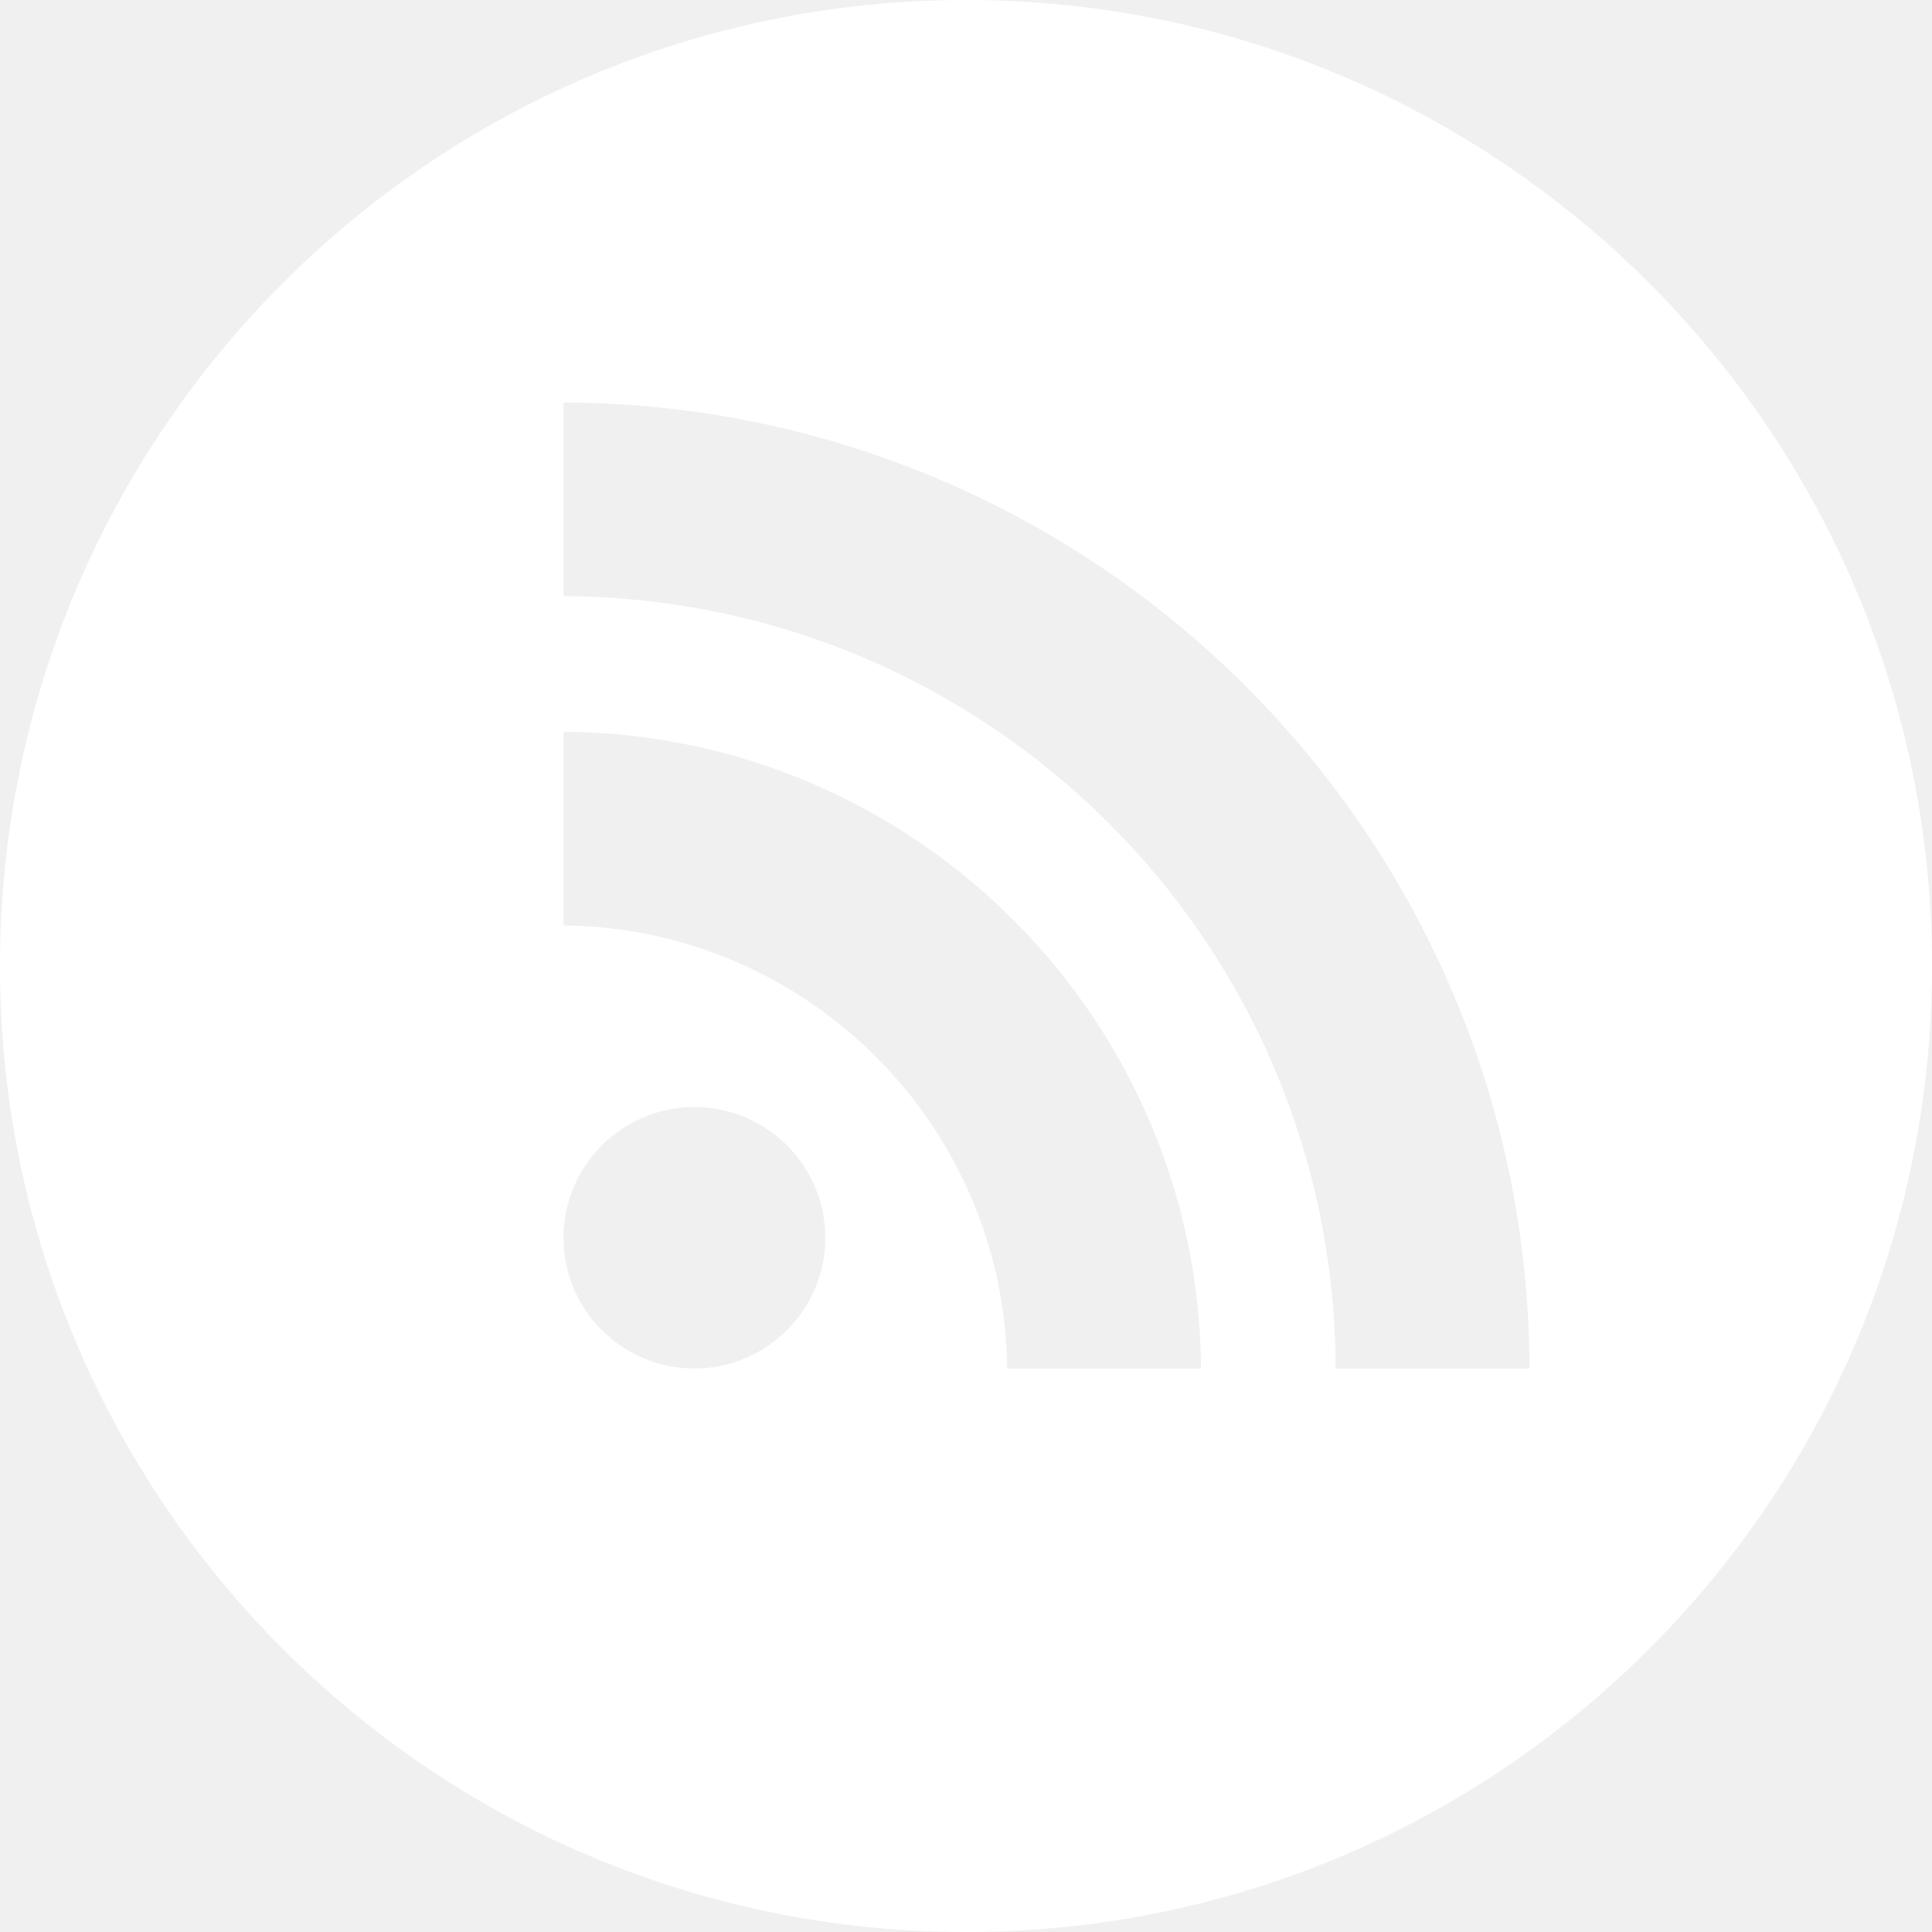
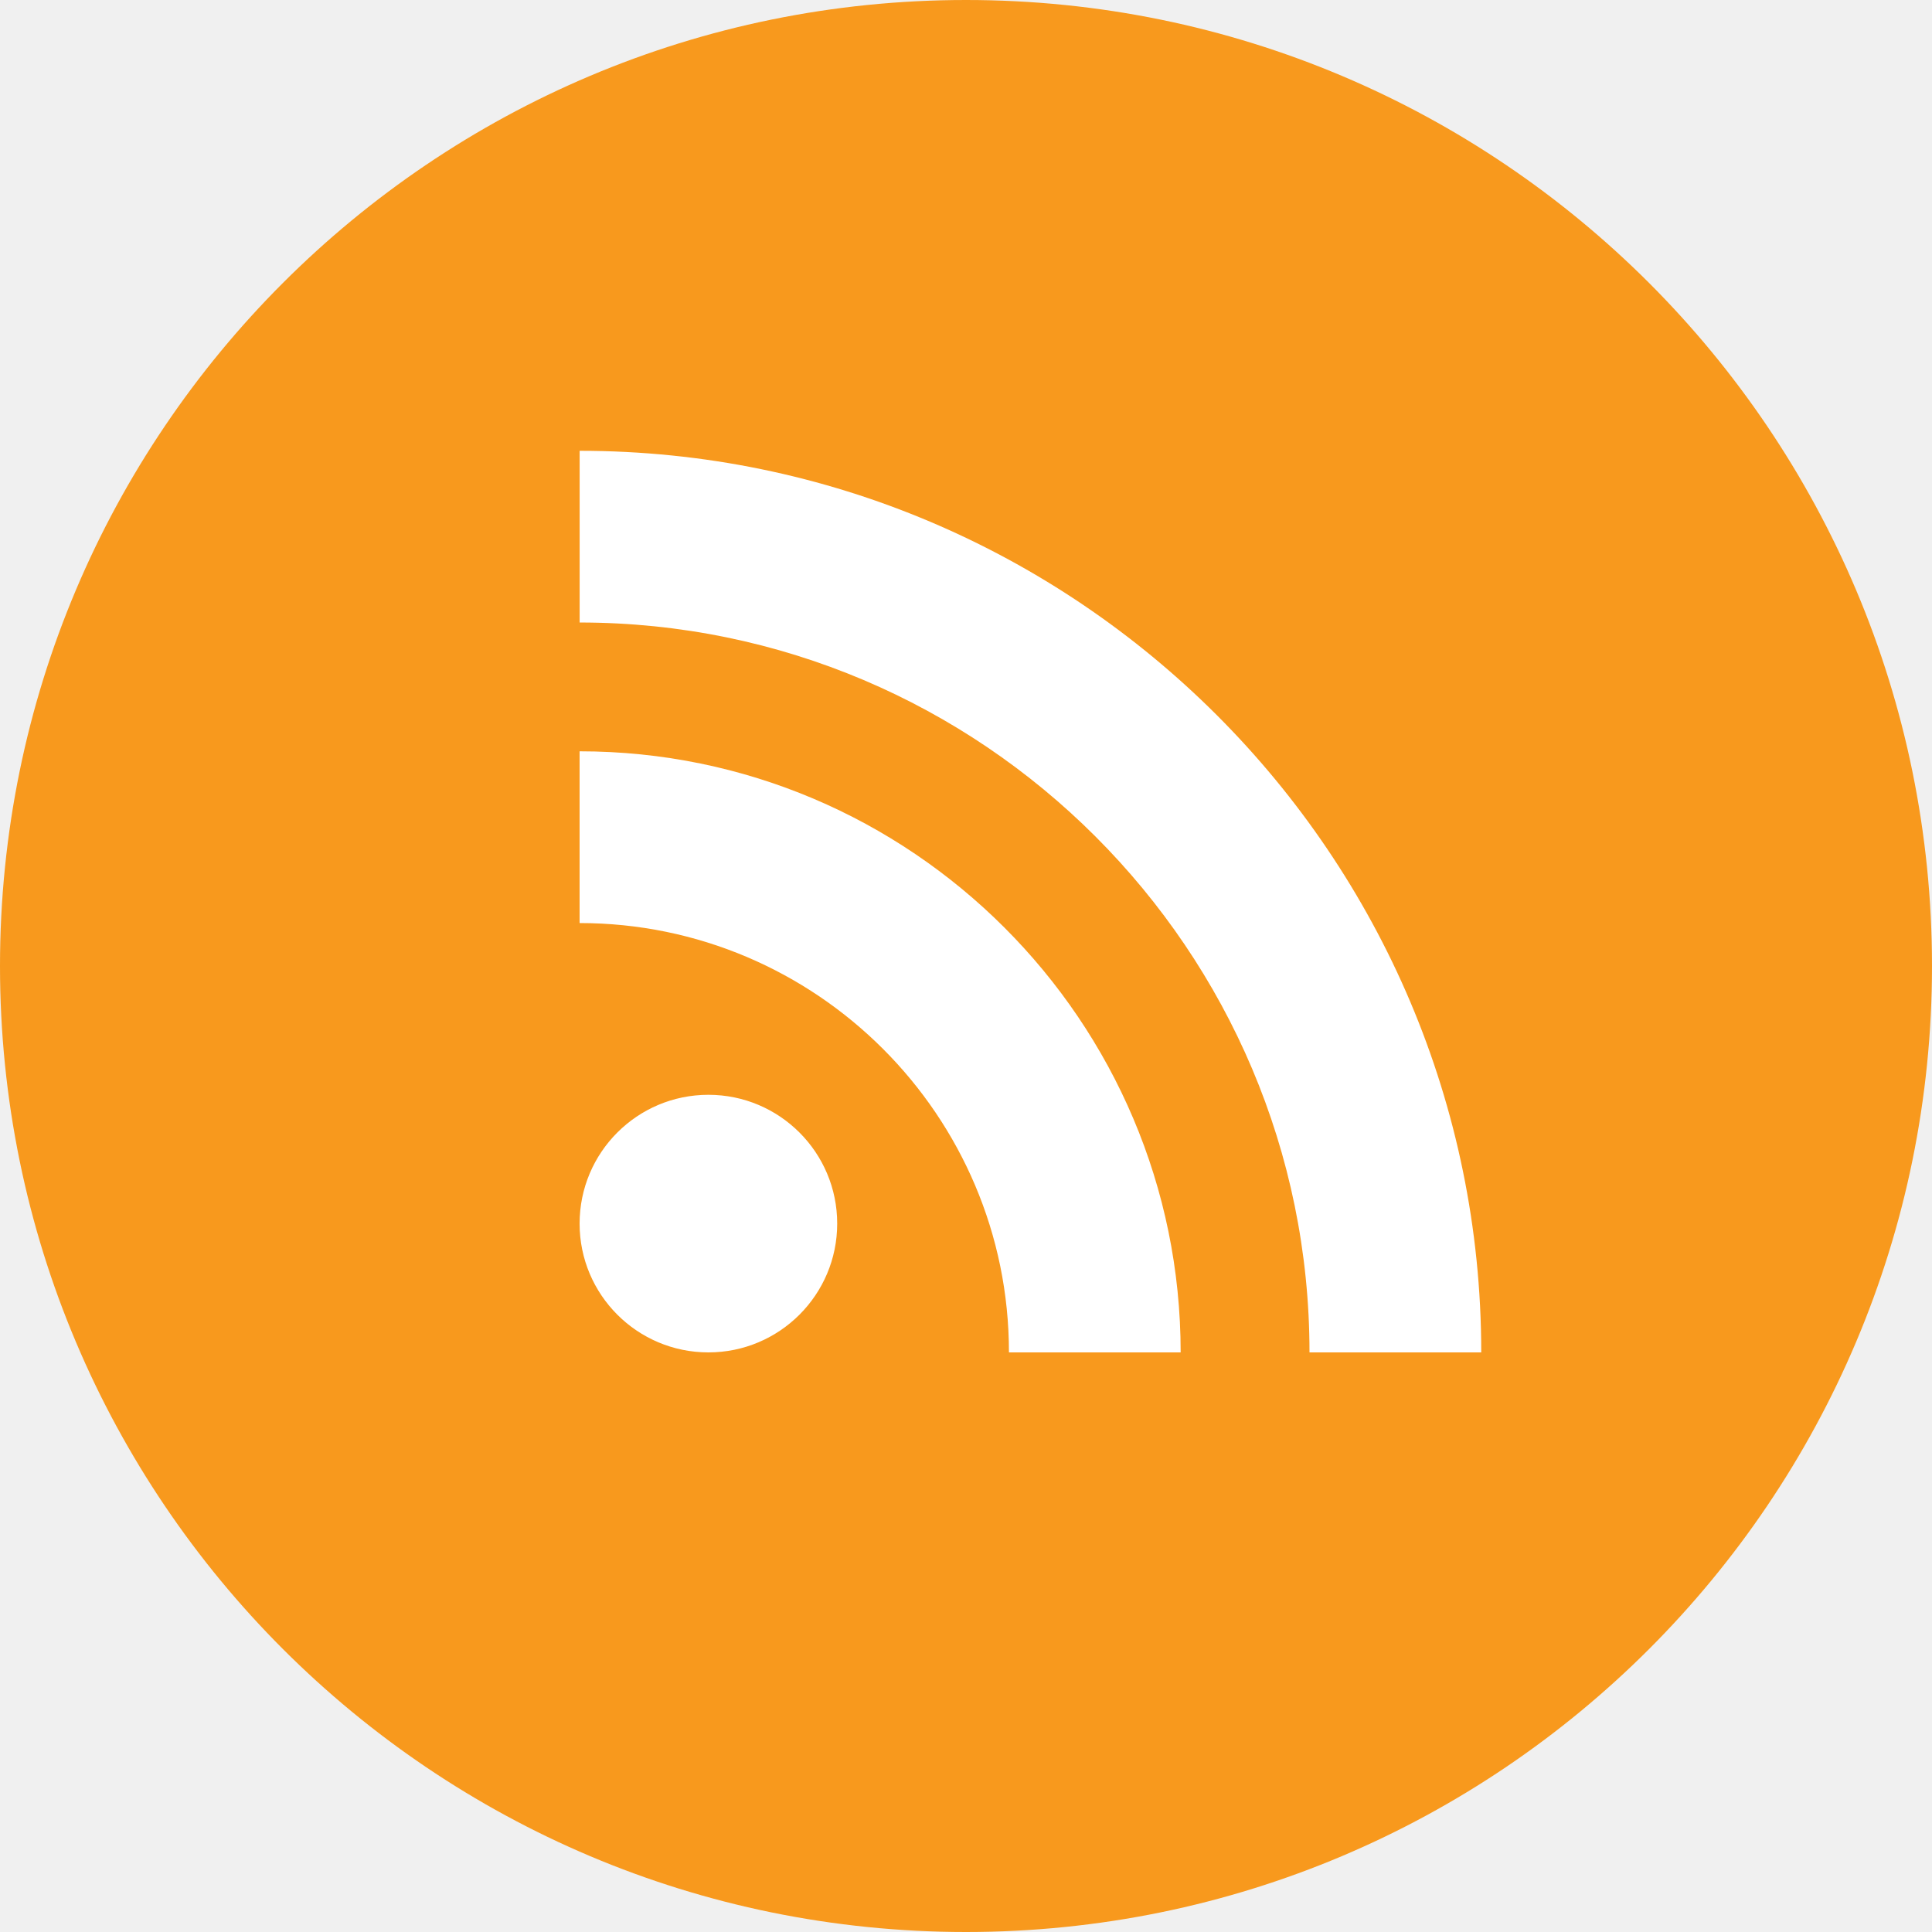
- <svg xmlns="http://www.w3.org/2000/svg" width="24" height="24" viewBox="0 0 24 24" version="1.1" id="svg4">
-   <defs id="defs8" />
-   <path d="M12 0c-6.627 0-12 5.373-12 12s5.373 12 12 12 12-5.373 12-12-5.373-12-12-12zm-3.374 17c-.897 0-1.626-.727-1.626-1.624s.729-1.624 1.626-1.624 1.626.727 1.626 1.624-.729 1.624-1.626 1.624zm3.885 0c-.03-3.022-2.485-5.474-5.511-5.504v-2.406c4.361.03 7.889 3.555 7.92 7.91h-2.409zm4.081 0c-.016-5.297-4.303-9.571-9.592-9.594v-2.406c6.623.023 11.985 5.384 12 12h-2.408z" id="path2" style="fill:#ffffff" />
+ <svg xmlns="http://www.w3.org/2000/svg" width="48" height="48" fill="none">
+   <path d="M0 24C0 10.745 10.745 0 24 0s24 10.745 24 24-10.745 24-24 24S0 37.255 0 24z" fill="#f8991d" />
+   <path fill-rule="evenodd" d="M36.8 33.6h-4.266c0-9.999-8.134-18.134-18.133-18.134V11.2c12.351 0 22.4 10.049 22.4 22.4zm-22.4-3.2a3.2 3.2 0 1 1 6.4 0 3.2 3.2 0 1 1-6.4 0zm10.667 3.2h4.266c0-8.234-6.699-14.934-14.933-14.934v4.267c5.882 0 10.667 4.785 10.667 10.666z" fill="#fff" />
</svg>
